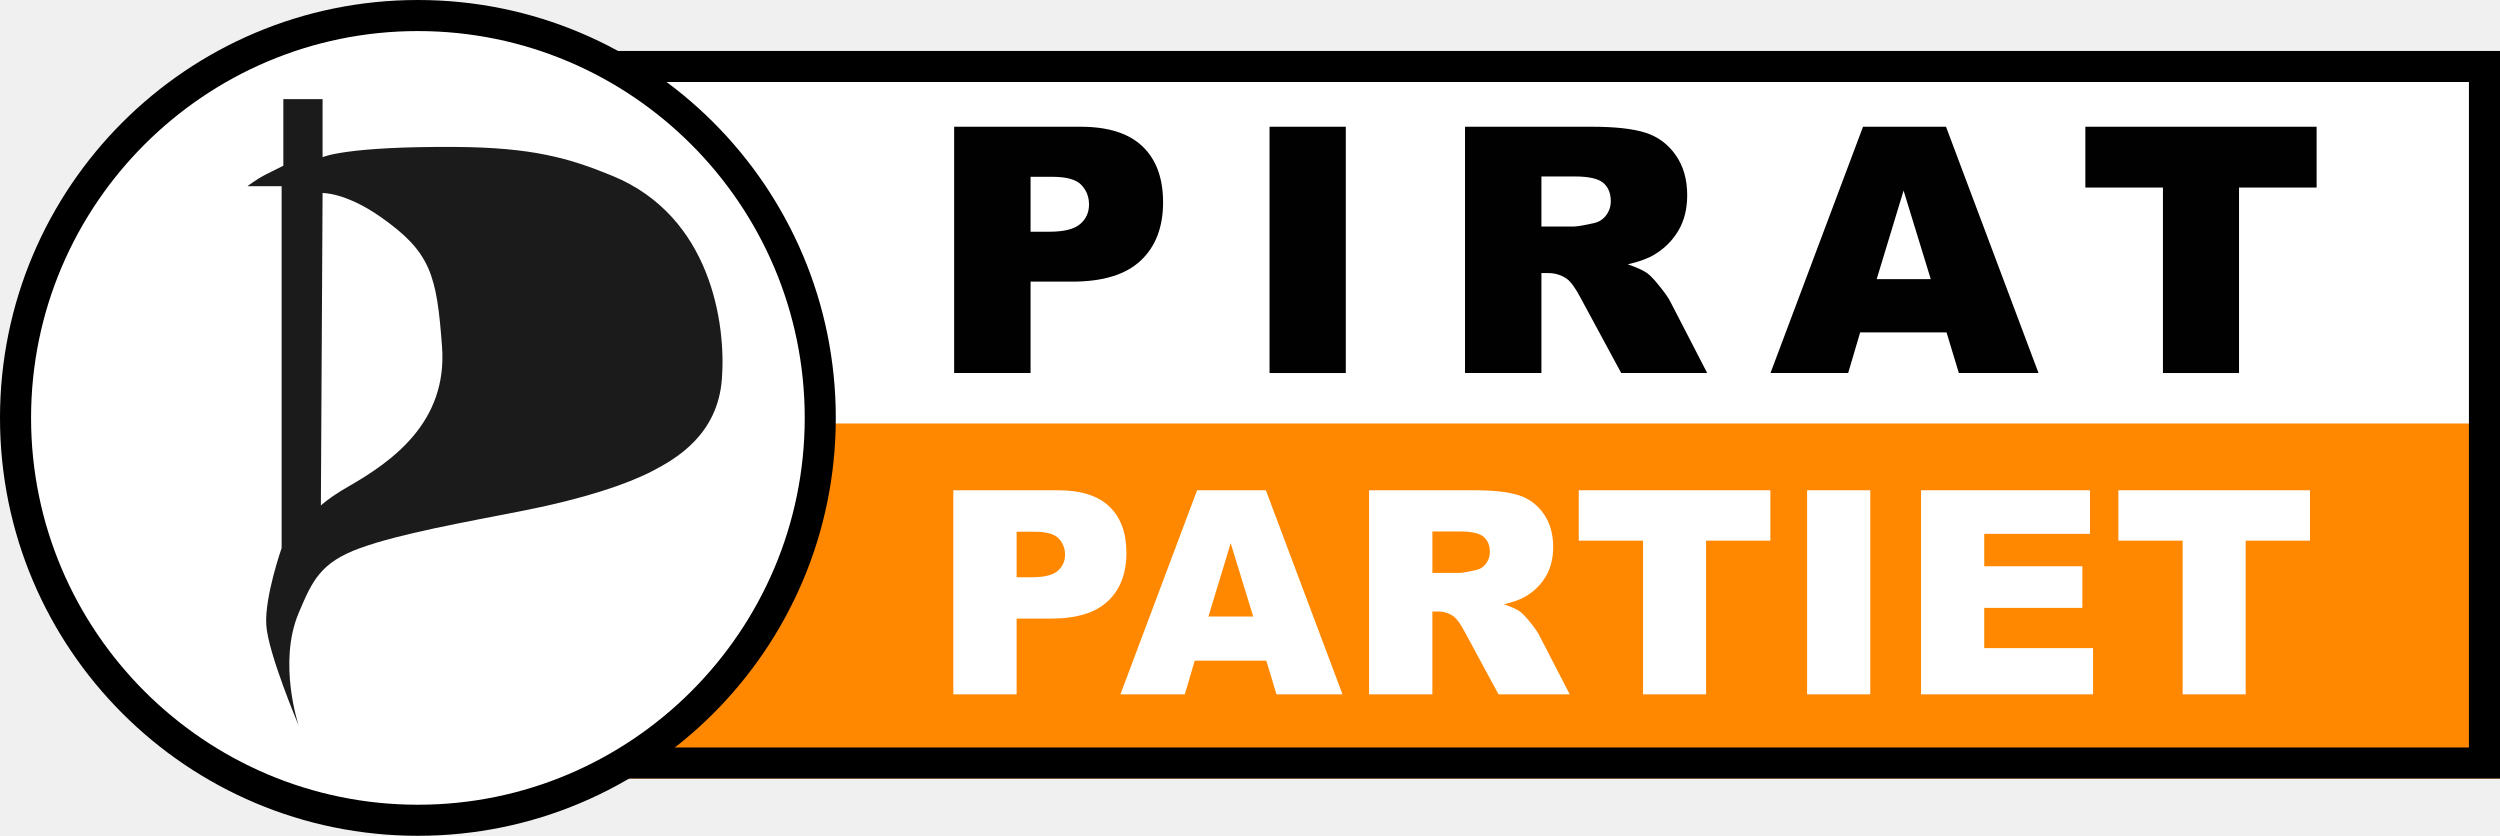
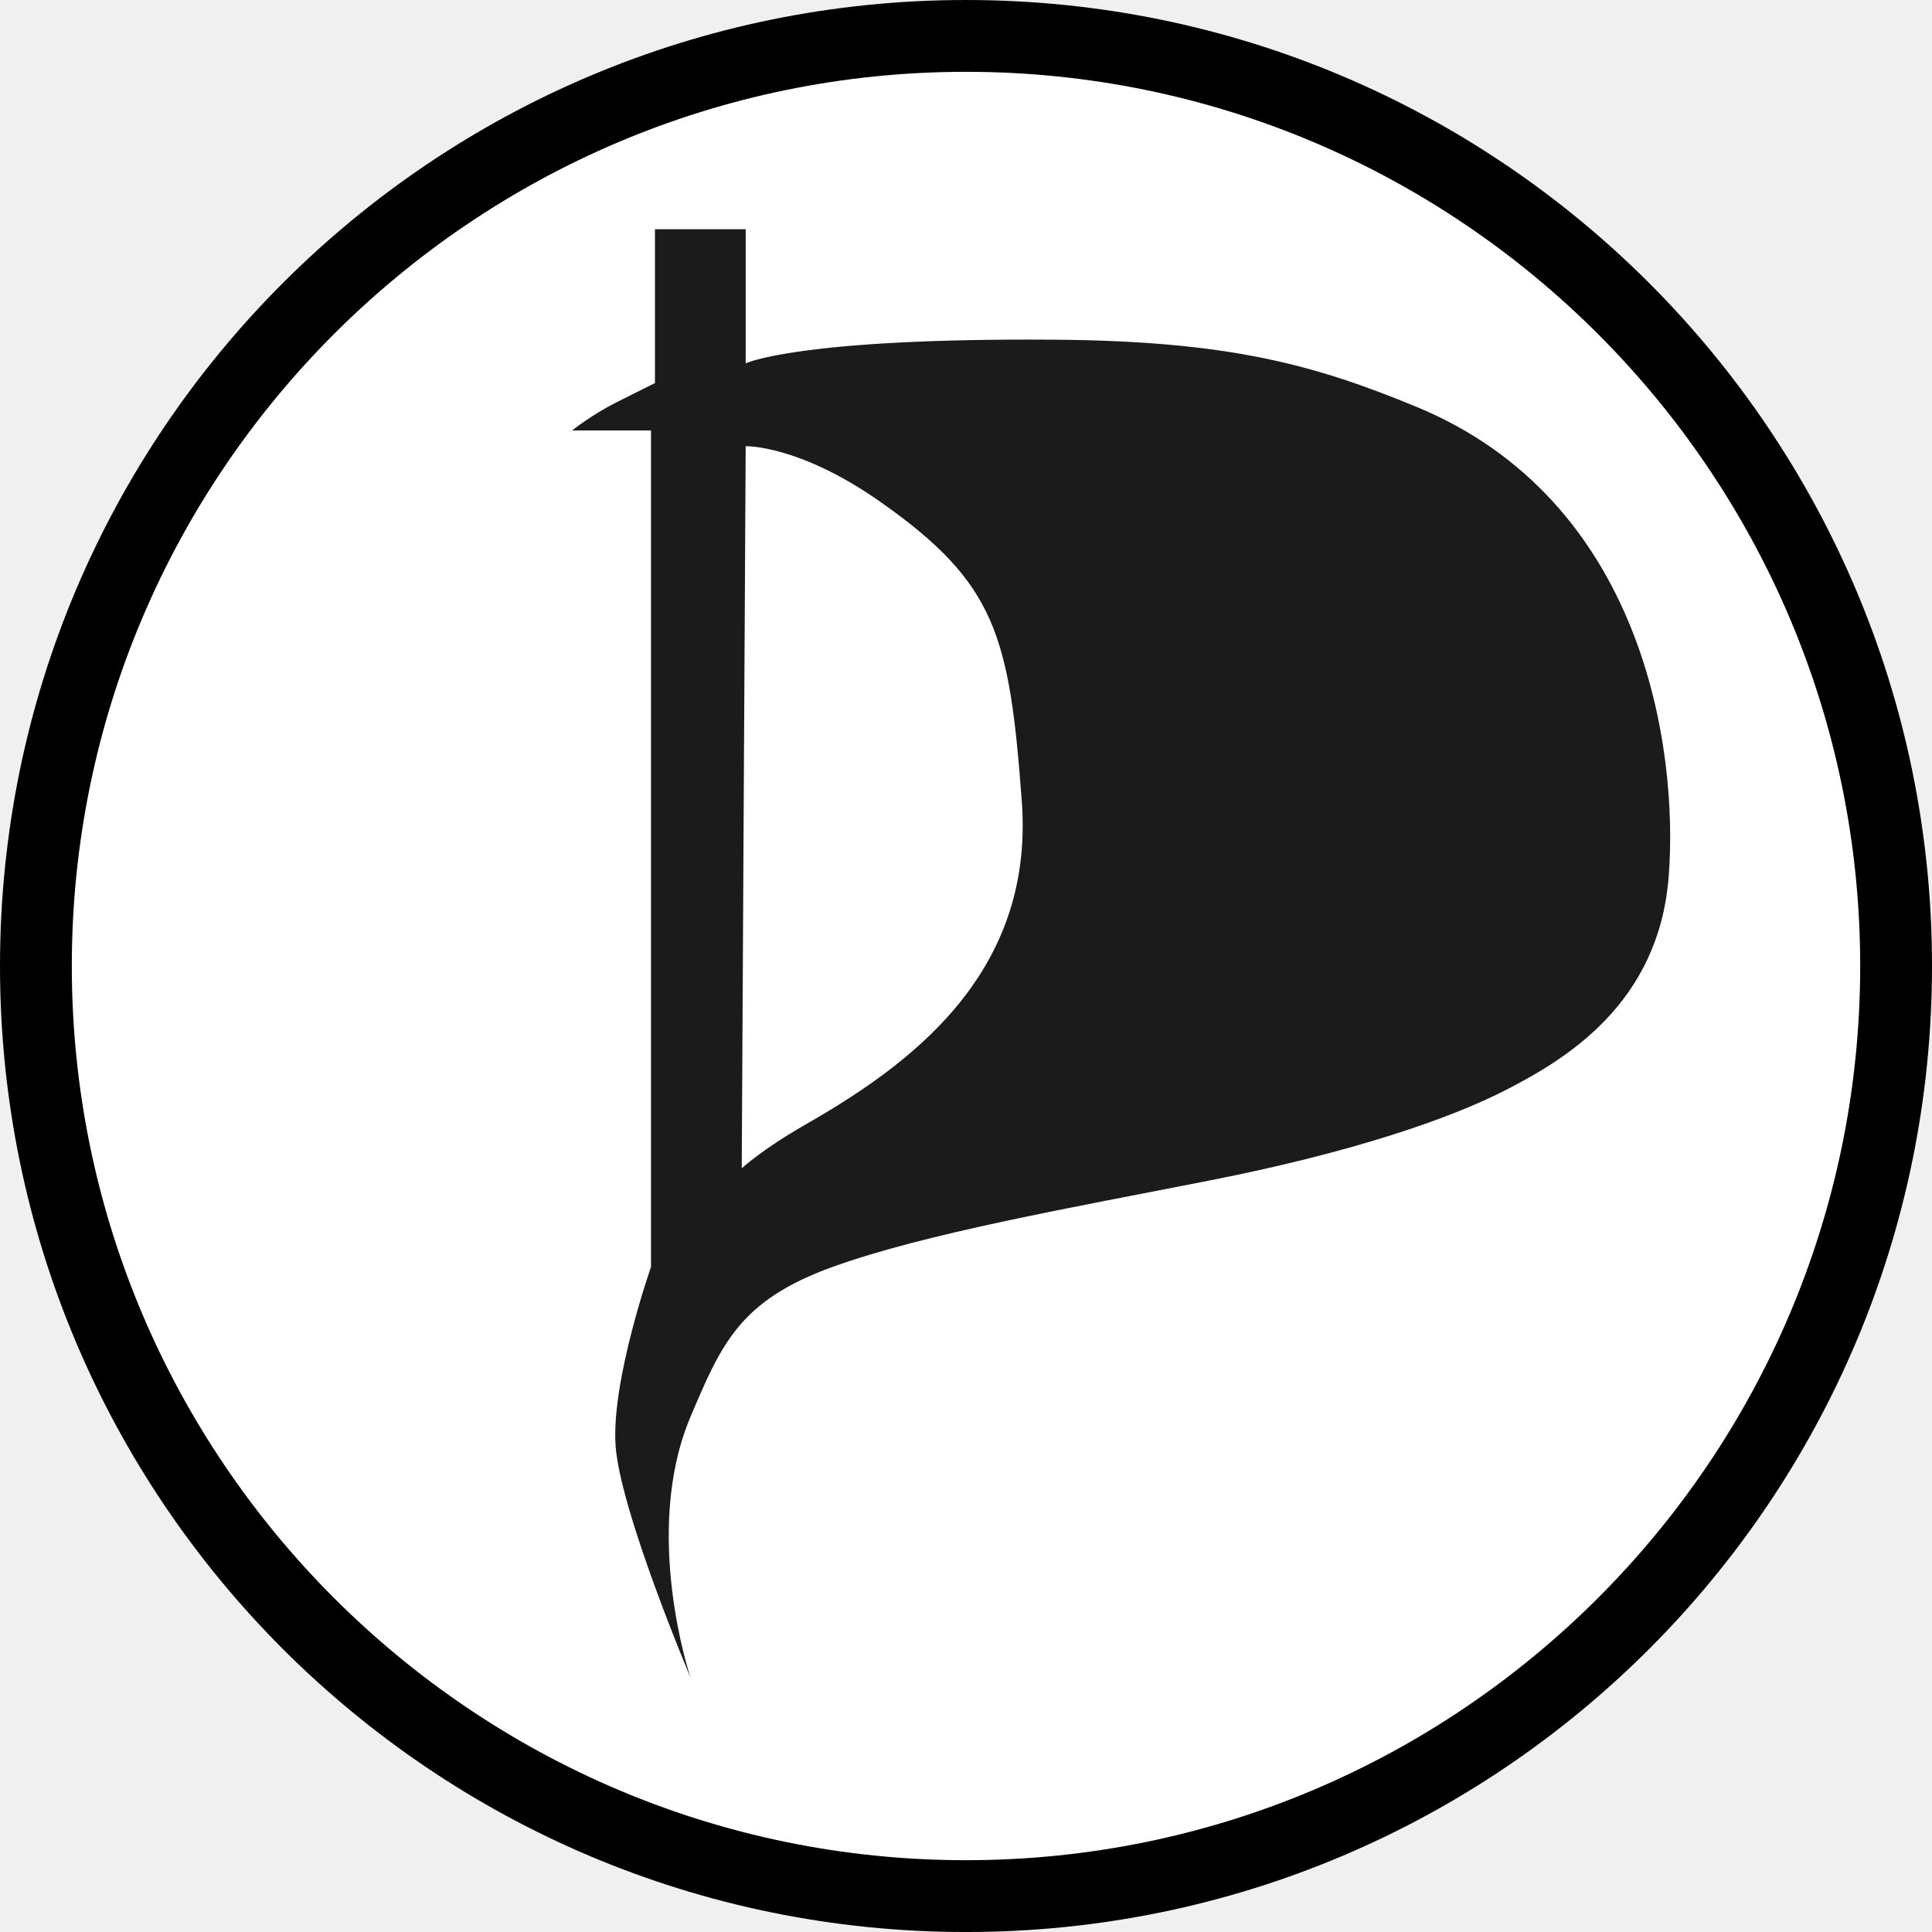
- <svg xmlns="http://www.w3.org/2000/svg" width="603.583" height="201.787" id="svg2" version="1.1">
+ <svg xmlns="http://www.w3.org/2000/svg" width="201.787" height="201.787" id="svg2" version="1.1">
  <defs id="defs4">
    <clipPath id="clipPath3020" clipPathUnits="userSpaceOnUse">
      <path id="path3022" d="M 0,1773.33 0,0 l 4946.67,0 0,1773.33 -4946.67,0 z" />
    </clipPath>
  </defs>
-   <g id="layer2" style="display:inline">
-     <path transform="translate(-73.20869,-431.4685)" id="path3024" style="fill:#ffffff;fill-opacity:1;fill-rule:nonzero;stroke:none" d="m 144.559,619.435 532.232,0 0,-175.666 -532.232,0 0,175.666 z" />
-   </g>
-   <g id="layer3" style="display:inline">
-     <path transform="translate(-73.20869,-431.4685)" id="path3026" style="fill:#ff8800;fill-opacity:1;fill-rule:evenodd;stroke:none" d="m 201.766,619.435 475.025,0 0,-85.725 -475.025,0 0,85.725 z" />
-   </g>
-   <g id="layer4" style="display:inline">
-     <g transform="translate(-73.20869,-431.4685)" id="g3021">
-       <path d="m 322.023,487.417 4.501,0 c 3.541,0 6.027,-0.614 7.46,-1.845 1.433,-1.23 2.15,-2.805 2.15,-4.726 0,-1.865 -0.623,-3.447 -1.866,-4.746 -1.244,-1.298 -3.581,-1.945 -7.014,-1.945 l -5.231,0 0,13.262 z m -18.449,-25.35 30.532,0 c 6.649,0 11.63,1.581 14.941,4.745 3.311,3.164 4.968,7.666 4.968,13.506 0,6.004 -1.805,10.696 -5.414,14.075 -3.607,3.381 -9.116,5.071 -16.523,5.071 l -10.056,0 0,22.065 -18.449,0 0,-59.462" style="fill:#010101;fill-opacity:1;fill-rule:nonzero;stroke:none" id="path3030" />
-       <path d="m 379.718,521.53 18.409,0 0,-59.463 -18.409,0 0,59.463 z" style="fill:#010101;fill-opacity:1;fill-rule:nonzero;stroke:none" id="path3032" />
-       <path d="m 445.359,486.16 7.745,0 c 0.838,0 2.459,-0.27 4.866,-0.811 1.216,-0.244 2.209,-0.865 2.98,-1.866 0.77,-1 1.155,-2.149 1.155,-3.446 0,-1.921 -0.608,-3.394 -1.824,-4.421 -1.216,-1.029 -3.501,-1.542 -6.854,-1.542 l -8.069,0 0,12.088 z m -18.449,35.37 0,-59.462 30.613,0 c 5.678,0 10.016,0.485 13.018,1.46 3,0.973 5.419,2.777 7.258,5.415 1.837,2.636 2.756,5.846 2.756,9.634 0,3.297 -0.703,6.145 -2.109,8.537 -1.406,2.393 -3.341,4.334 -5.803,5.82 -1.569,0.948 -3.717,1.731 -6.45,2.354 2.188,0.73 3.781,1.461 4.781,2.191 0.675,0.486 1.654,1.529 2.938,3.126 1.282,1.597 2.141,2.829 2.572,3.695 l 8.896,17.23 -20.755,0 -9.818,-18.171 c -1.245,-2.354 -2.353,-3.88 -3.326,-4.584 -1.324,-0.919 -2.824,-1.379 -4.5,-1.379 l -1.623,0 0,24.134 -18.449,0" style="fill:#010101;fill-opacity:1;fill-rule:nonzero;stroke:none" id="path3034" />
-       <path d="m 539.357,498.856 -6.561,-21.376 -6.492,21.376 13.054,0 z m 3.81,12.859 -20.854,0 -2.897,9.815 -18.754,0 22.341,-59.462 20.036,0 22.336,59.462 -19.235,0 -2.974,-9.815" style="fill:#010101;fill-opacity:1;fill-rule:nonzero;stroke:none" id="path3036" />
-       <path d="m 576.683,462.067 55.834,0 0,14.682 -18.734,0 0,44.78 -18.367,0 0,-44.78 -18.733,0 0,-14.682" style="fill:#010101;fill-opacity:1;fill-rule:nonzero;stroke:none" id="path3038" />
-     </g>
-     <g transform="translate(-73.20869,-431.4685)" id="g3028">
-       <path d="m 318.654,570.838 3.73,0 c 2.934,0 4.994,-0.51 6.181,-1.529 1.186,-1.02 1.78,-2.325 1.78,-3.914 0,-1.548 -0.515,-2.857 -1.545,-3.933 -1.03,-1.075 -2.969,-1.614 -5.811,-1.614 l -4.335,0 0,10.99 z m -15.285,-21.003 25.297,0 c 5.509,0 9.636,1.31 12.379,3.931 2.744,2.623 4.116,6.351 4.116,11.191 0,4.974 -1.495,8.861 -4.486,11.661 -2.989,2.801 -7.553,4.201 -13.689,4.201 l -8.332,0 0,18.283 -15.285,0 0,-49.268" style="fill:#ffffff;fill-opacity:1;fill-rule:nonzero;stroke:none" id="path3040" />
-       <path d="m 375.776,580.315 -5.436,-17.71 -5.379,17.71 10.815,0 z m 3.158,10.655 -17.277,0 -2.401,8.133 -15.539,0 18.511,-49.268 16.6,0 18.506,49.268 -15.936,0 -2.464,-8.133" style="fill:#ffffff;fill-opacity:1;fill-rule:nonzero;stroke:none" id="path3042" />
-       <path d="m 419.033,569.796 6.418,0 c 0.694,0 2.038,-0.222 4.031,-0.671 1.009,-0.203 1.831,-0.718 2.469,-1.546 0.639,-0.829 0.959,-1.781 0.959,-2.856 0,-1.591 -0.504,-2.811 -1.512,-3.664 -1.009,-0.851 -2.9,-1.276 -5.678,-1.276 l -6.686,0 0,10.014 z m -15.285,29.307 0,-49.268 25.365,0 c 4.704,0 8.297,0.402 10.784,1.208 2.485,0.808 4.49,2.303 6.013,4.486 1.524,2.185 2.286,4.846 2.286,7.982 0,2.733 -0.584,5.091 -1.749,7.074 -1.165,1.984 -2.769,3.591 -4.808,4.824 -1.3,0.784 -3.08,1.434 -5.344,1.949 1.811,0.605 3.132,1.211 3.961,1.816 0.559,0.402 1.371,1.268 2.434,2.59 1.064,1.324 1.774,2.343 2.131,3.062 l 7.371,14.276 -17.196,0 -8.135,-15.057 c -1.03,-1.95 -1.948,-3.215 -2.755,-3.797 -1.097,-0.761 -2.34,-1.143 -3.729,-1.143 l -1.345,0 0,19.997 -15.285,0" style="fill:#ffffff;fill-opacity:1;fill-rule:nonzero;stroke:none" id="path3044" />
-       <path d="m 454.374,549.835 46.261,0 0,12.165 -15.521,0 0,37.102 -15.219,0 0,-37.102 -15.521,0 0,-12.165" style="fill:#ffffff;fill-opacity:1;fill-rule:nonzero;stroke:none" id="path3046" />
-       <path d="m 509.503,599.103 15.252,0 0,-49.268 -15.252,0 0,49.268 z" style="fill:#ffffff;fill-opacity:1;fill-rule:nonzero;stroke:none" id="path3048" />
-       <path d="m 537.016,549.835 40.784,0 0,10.519 -25.532,0 0,7.83 23.686,0 0,10.047 -23.686,0 0,9.714 26.273,0 0,11.158 -41.524,0 0,-49.268" style="fill:#ffffff;fill-opacity:1;fill-rule:nonzero;stroke:none" id="path3050" />
-       <path d="m 584.653,549.835 46.26,0 0,12.165 -15.521,0 0,37.102 -15.217,0 0,-37.102 -15.521,0 0,-12.165" style="fill:#ffffff;fill-opacity:1;fill-rule:nonzero;stroke:none" id="path3052" />
-     </g>
-   </g>
-   <g id="layer6" style="display:inline">
-     <path transform="translate(-73.20869,-431.4685)" id="path3028" style="fill:#000000;fill-opacity:1;fill-rule:nonzero;stroke:none" d="m 676.791,443.769 -532.232,0 0,175.666 532.232,0 0,-175.666 z m -7.5,7.5 0,160.666 -517.232,0 0,-160.666 517.232,0" />
-   </g>
  <g id="layer5" style="display:inline">
    <g transform="translate(-73.20869,-431.4685)" id="g3037">
      <path d="m 174.102,629.506 c -53.565,0 -97.143,-43.579 -97.143,-97.144 0,-53.565 43.579,-97.144 97.143,-97.144 53.566,0 97.144,43.579 97.144,97.144 0,53.565 -43.578,97.144 -97.144,97.144" style="fill:#ffffff;fill-opacity:1;fill-rule:nonzero;stroke:none" id="path3054" />
      <path d="m 174.102,431.469 c -55.722,0 -100.893,45.171 -100.893,100.894 0,55.723 45.172,100.894 100.893,100.894 55.722,0 100.894,-45.171 100.894,-100.894 0,-55.722 -45.171,-100.894 -100.894,-100.894 l 0,0 z m 0,7.5 c 51.497,0 93.394,41.898 93.394,93.394 0,51.496 -41.896,93.394 -93.394,93.394 -51.497,0 -93.393,-41.897 -93.393,-93.394 0,-51.496 41.896,-93.394 93.393,-93.394" style="fill:#000000;fill-opacity:1;fill-rule:nonzero;stroke:none" id="path3056" />
      <path d="m 157.271,548.959 c -4.506,2.582 -6.592,4.534 -6.592,4.534 l 0.412,-75.42 c 0,0 5.53,-0.17 14.007,5.77 12.153,8.518 13.547,13.976 14.832,31.323 1.351,18.242 -12.039,27.713 -22.659,33.794 z m 63.858,-75.007 c -10.555,-4.35 -19.469,-6.879 -37.903,-7.006 -26.718,-0.182 -32.135,2.474 -32.135,2.474 l 0,-14.014 -9.476,0 0,16.074 c 0,0 -1.99,0.981 -4.12,2.06 -2.532,1.285 -4.532,2.886 -4.532,2.886 l 8.24,0 0,87.37 c 0,0 -4.12,11.748 -3.708,18.547 0.412,6.8 7.828,24.317 7.828,24.317 0,0 -5.103,-15.143 0,-27.202 3.237,-7.649 5.15,-12.159 14.832,-15.663 9.682,-3.5 24.926,-6.181 39.551,-9.064 14.626,-2.886 24.925,-6.39 30.9,-9.48 5.974,-3.091 15.861,-8.86 16.891,-22.256 1.03,-13.394 -2.659,-39.27 -26.367,-49.044" style="fill:#1b1b1b;fill-opacity:1;fill-rule:evenodd;stroke:none" id="path3058" />
    </g>
  </g>
</svg>
